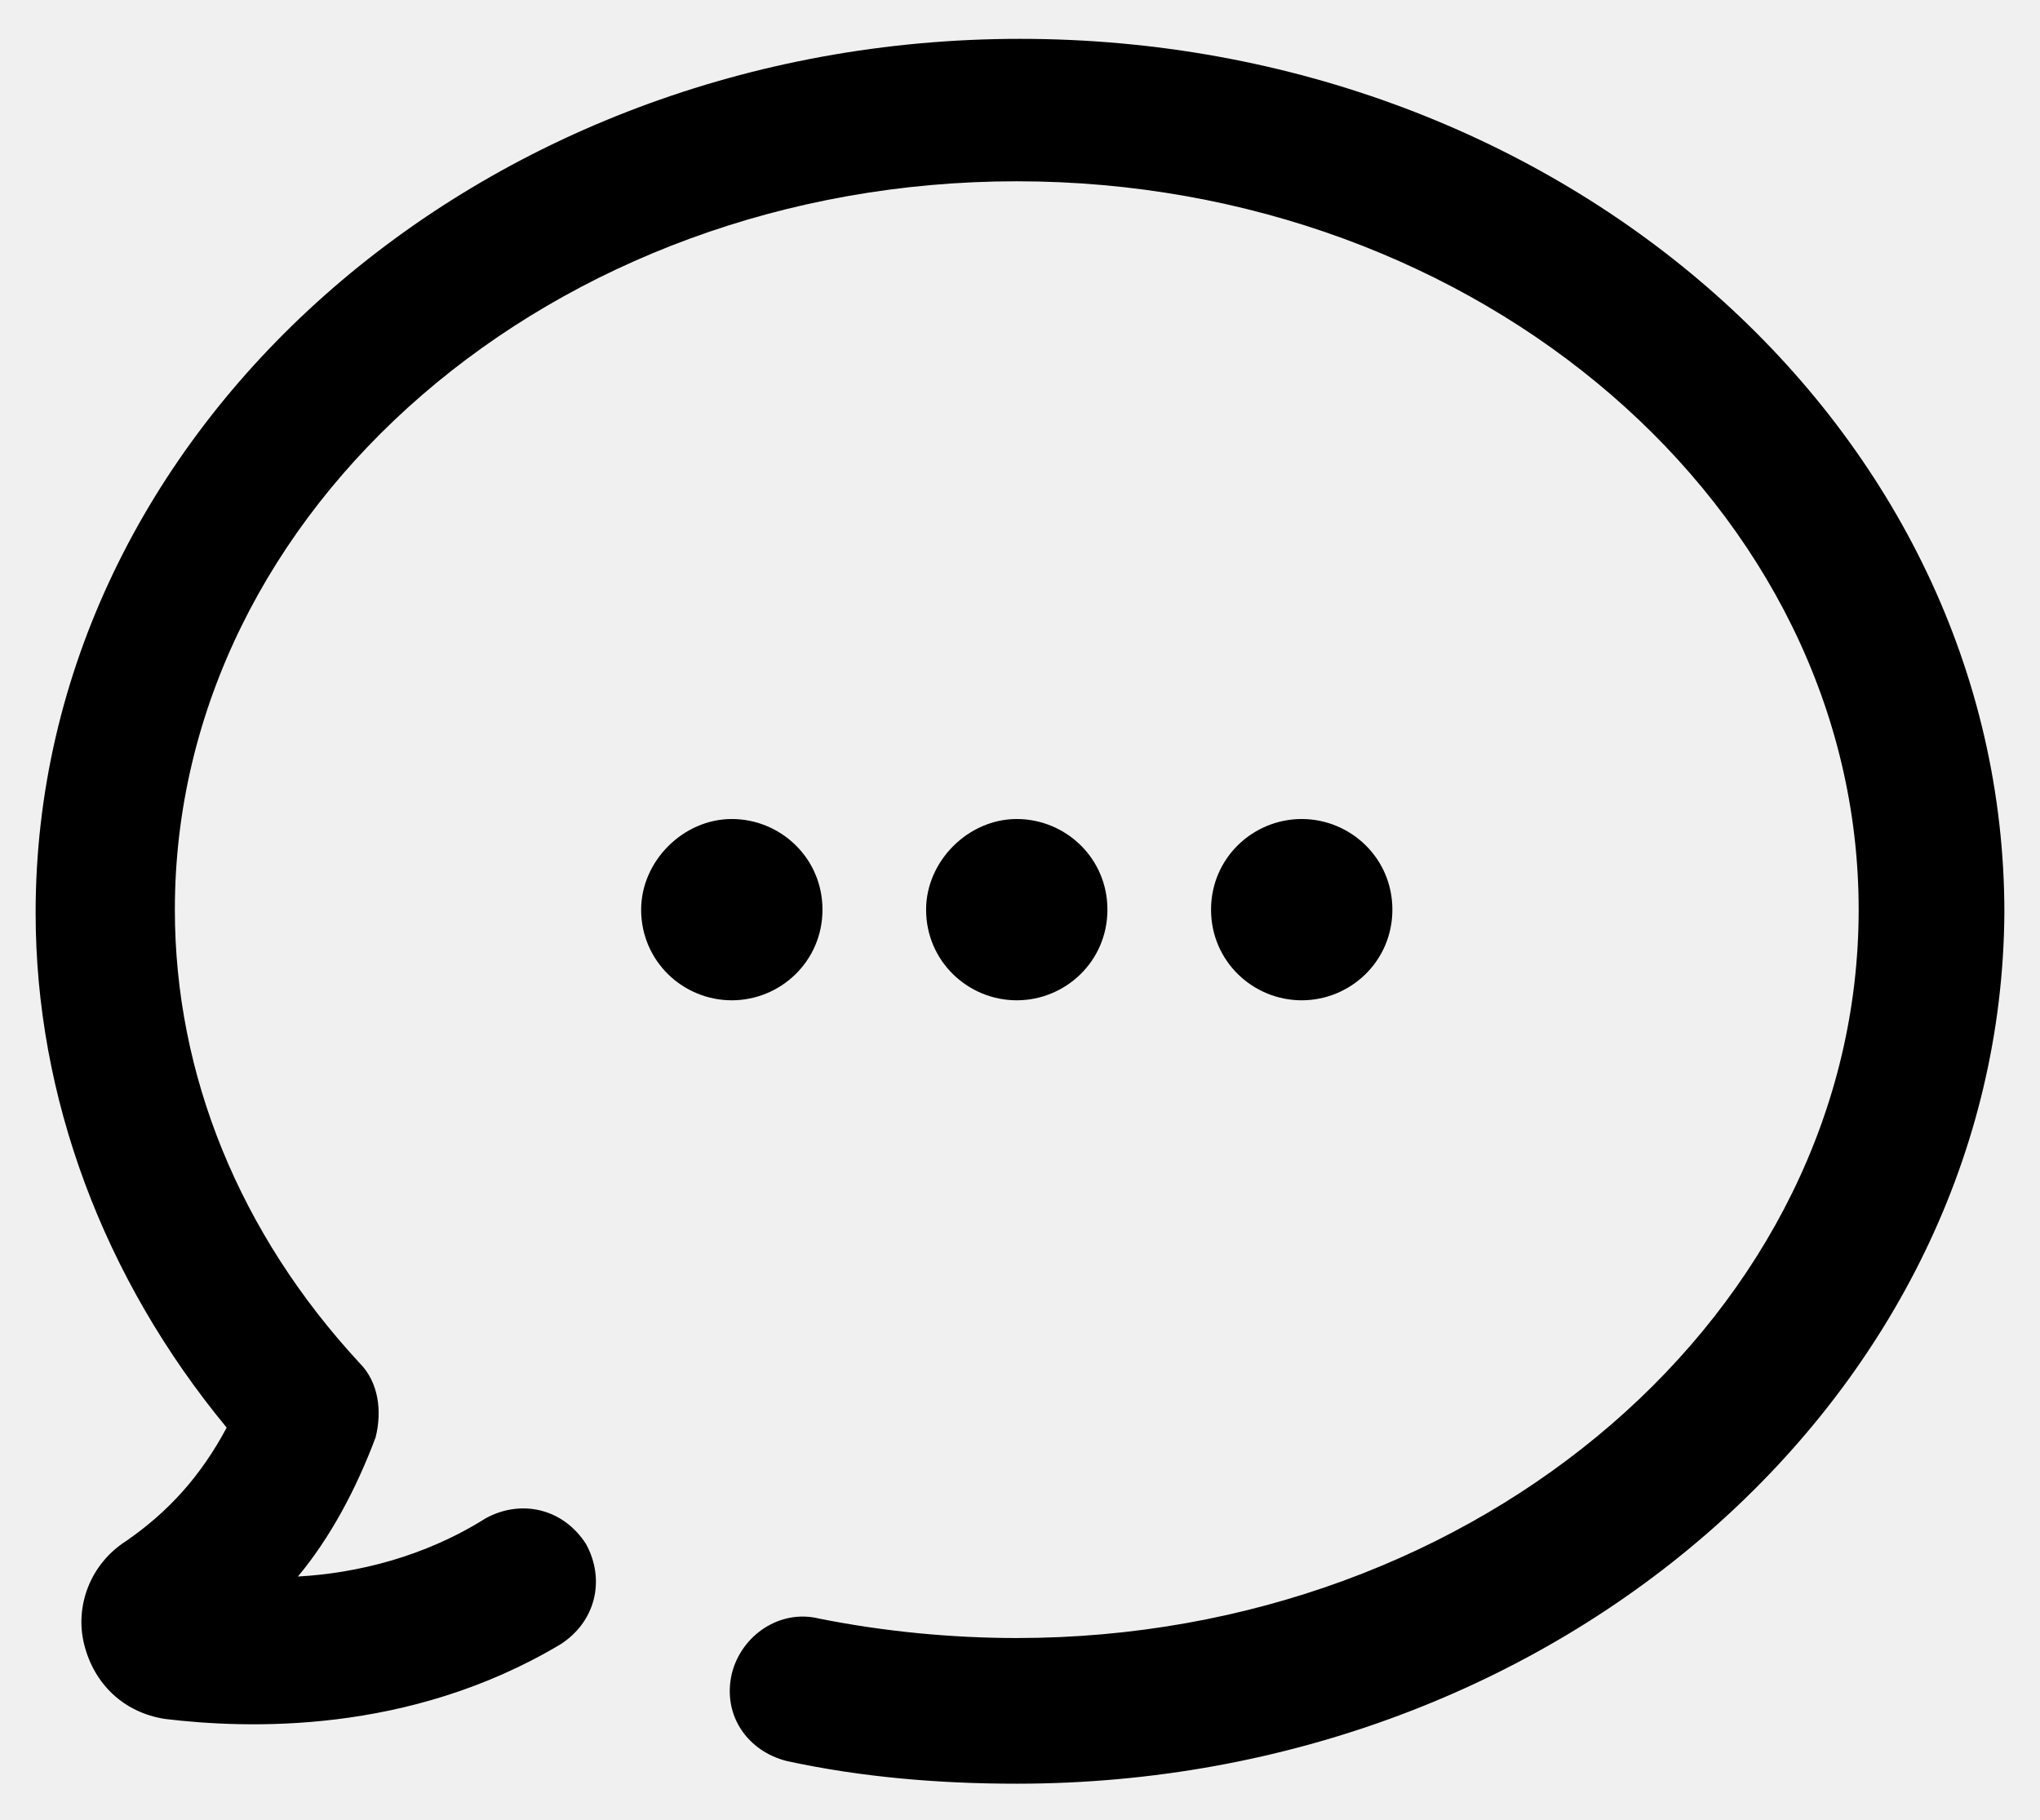
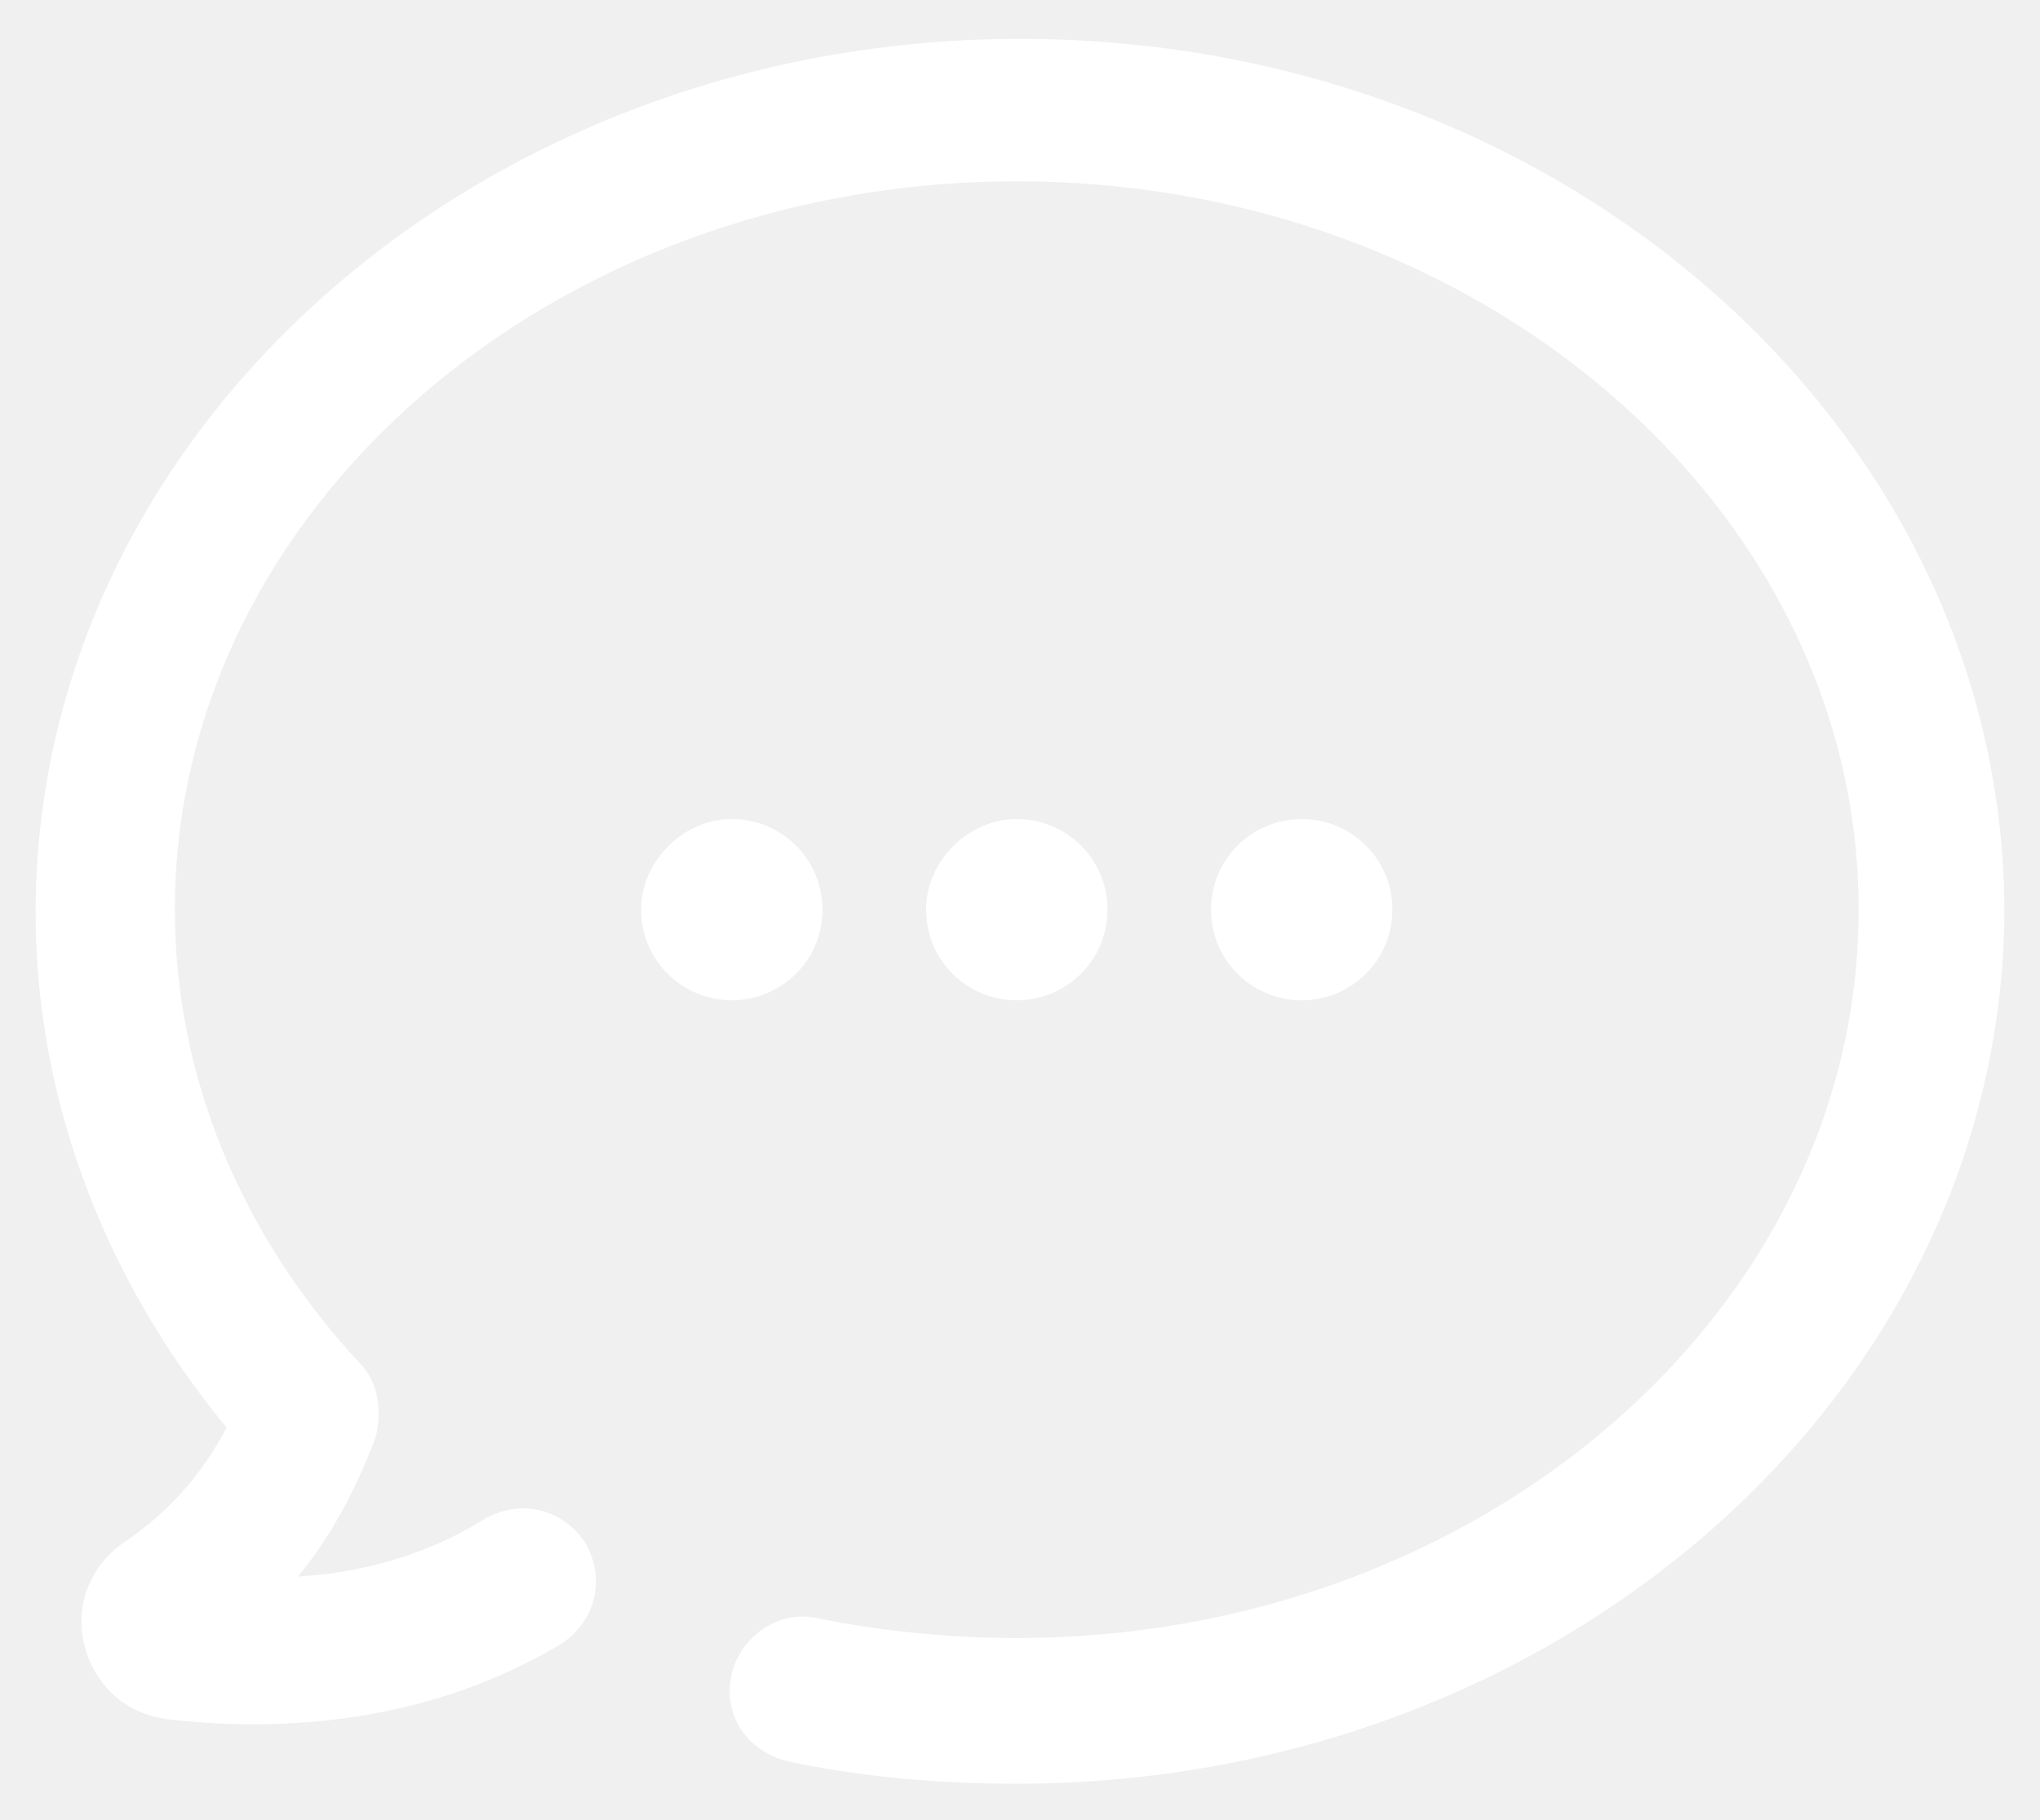
<svg xmlns="http://www.w3.org/2000/svg" version="1.1" id="Calque_1" x="0px" y="0px" viewBox="-228.4 380.8 63 56.2" style="enable-background:new -228.4 380.8 63 56.2;" xml:space="preserve">
-   <path d="M-197,435.9c-2.4,0-4.8-0.2-7.1-0.7c-1.2-0.3-2-1.4-1.7-2.7c0.3-1.2,1.5-2,2.7-1.7c2,0.4,4.1,0.6,6.1,0.6  c14.3,0,26-10.1,26-22.5c0-12.4-11.7-22.5-26-22.5s-26,10.1-26,22.5c0,5.1,2,10,5.7,14c0.6,0.6,0.7,1.5,0.5,2.3  c-0.6,1.6-1.4,3.1-2.4,4.3c1.8-0.1,3.9-0.6,5.8-1.8c1.1-0.6,2.4-0.3,3.1,0.8c0.6,1.1,0.3,2.4-0.8,3.1c-4.7,2.8-9.7,2.6-12.2,2.3  c-1.3-0.2-2.2-1.1-2.5-2.3s0.2-2.5,1.3-3.2c1.3-0.9,2.3-2,3.1-3.5c-3.8-4.6-5.9-10.2-5.9-15.9c0-14.9,13.7-27,30.4-27  c16.8,0,30.4,12.1,30.4,27C-166.6,423.8-180.2,435.9-197,435.9z M-194.2,408.9c0-1.6-1.3-2.8-2.8-2.8s-2.8,1.3-2.8,2.8  c0,1.6,1.3,2.8,2.8,2.8S-194.2,410.5-194.2,408.9z M-185.4,408.9c0-1.6-1.3-2.8-2.8-2.8s-2.8,1.2-2.8,2.8s1.3,2.8,2.8,2.8  S-185.4,410.5-185.4,408.9z M-203,408.9c0-1.6-1.3-2.8-2.8-2.8s-2.8,1.3-2.8,2.8c0,1.6,1.3,2.8,2.8,2.8S-203,410.5-203,408.9z" />
+   <path fill="white" d="M-197,435.9c-2.4,0-4.8-0.2-7.1-0.7c-1.2-0.3-2-1.4-1.7-2.7c0.3-1.2,1.5-2,2.7-1.7c2,0.4,4.1,0.6,6.1,0.6  c14.3,0,26-10.1,26-22.5c0-12.4-11.7-22.5-26-22.5s-26,10.1-26,22.5c0,5.1,2,10,5.7,14c0.6,0.6,0.7,1.5,0.5,2.3  c-0.6,1.6-1.4,3.1-2.4,4.3c1.8-0.1,3.9-0.6,5.8-1.8c1.1-0.6,2.4-0.3,3.1,0.8c0.6,1.1,0.3,2.4-0.8,3.1c-4.7,2.8-9.7,2.6-12.2,2.3  c-1.3-0.2-2.2-1.1-2.5-2.3s0.2-2.5,1.3-3.2c1.3-0.9,2.3-2,3.1-3.5c-3.8-4.6-5.9-10.2-5.9-15.9c0-14.9,13.7-27,30.4-27  c16.8,0,30.4,12.1,30.4,27C-166.6,423.8-180.2,435.9-197,435.9z M-194.2,408.9c0-1.6-1.3-2.8-2.8-2.8s-2.8,1.3-2.8,2.8  c0,1.6,1.3,2.8,2.8,2.8S-194.2,410.5-194.2,408.9z M-185.4,408.9c0-1.6-1.3-2.8-2.8-2.8s-2.8,1.2-2.8,2.8s1.3,2.8,2.8,2.8  S-185.4,410.5-185.4,408.9z M-203,408.9c0-1.6-1.3-2.8-2.8-2.8s-2.8,1.3-2.8,2.8c0,1.6,1.3,2.8,2.8,2.8S-203,410.5-203,408.9z" />
</svg>
